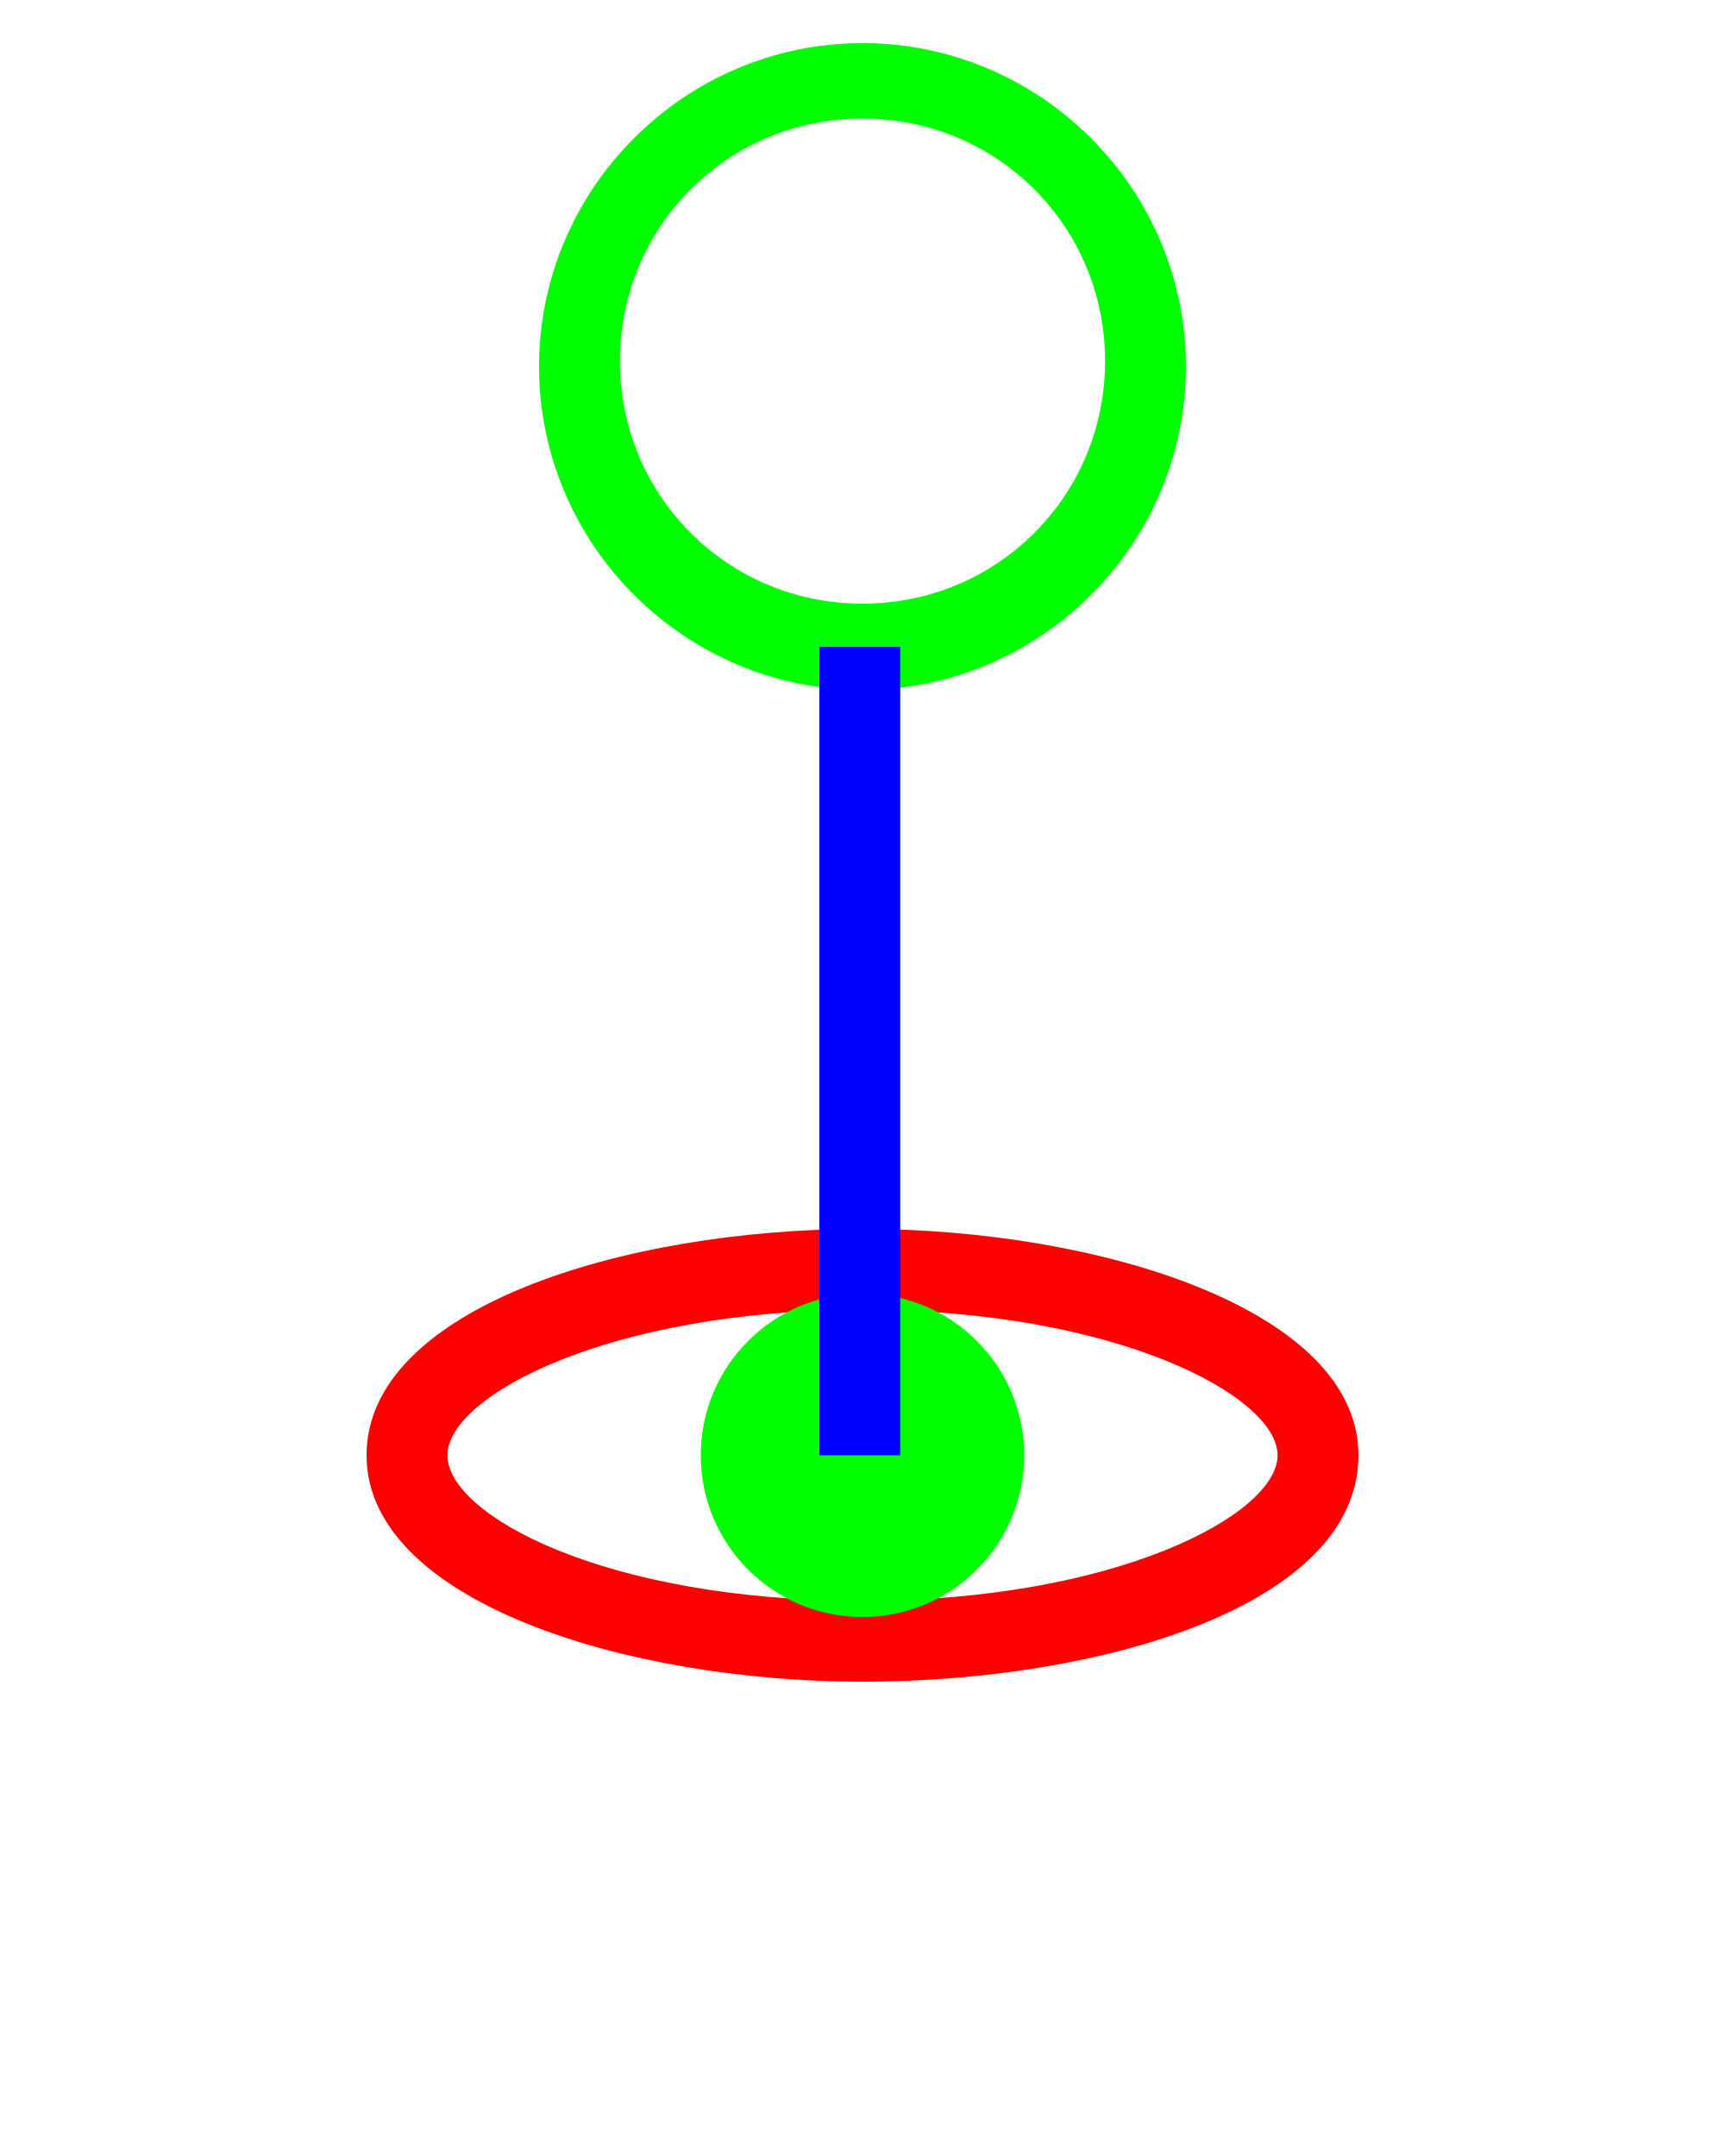
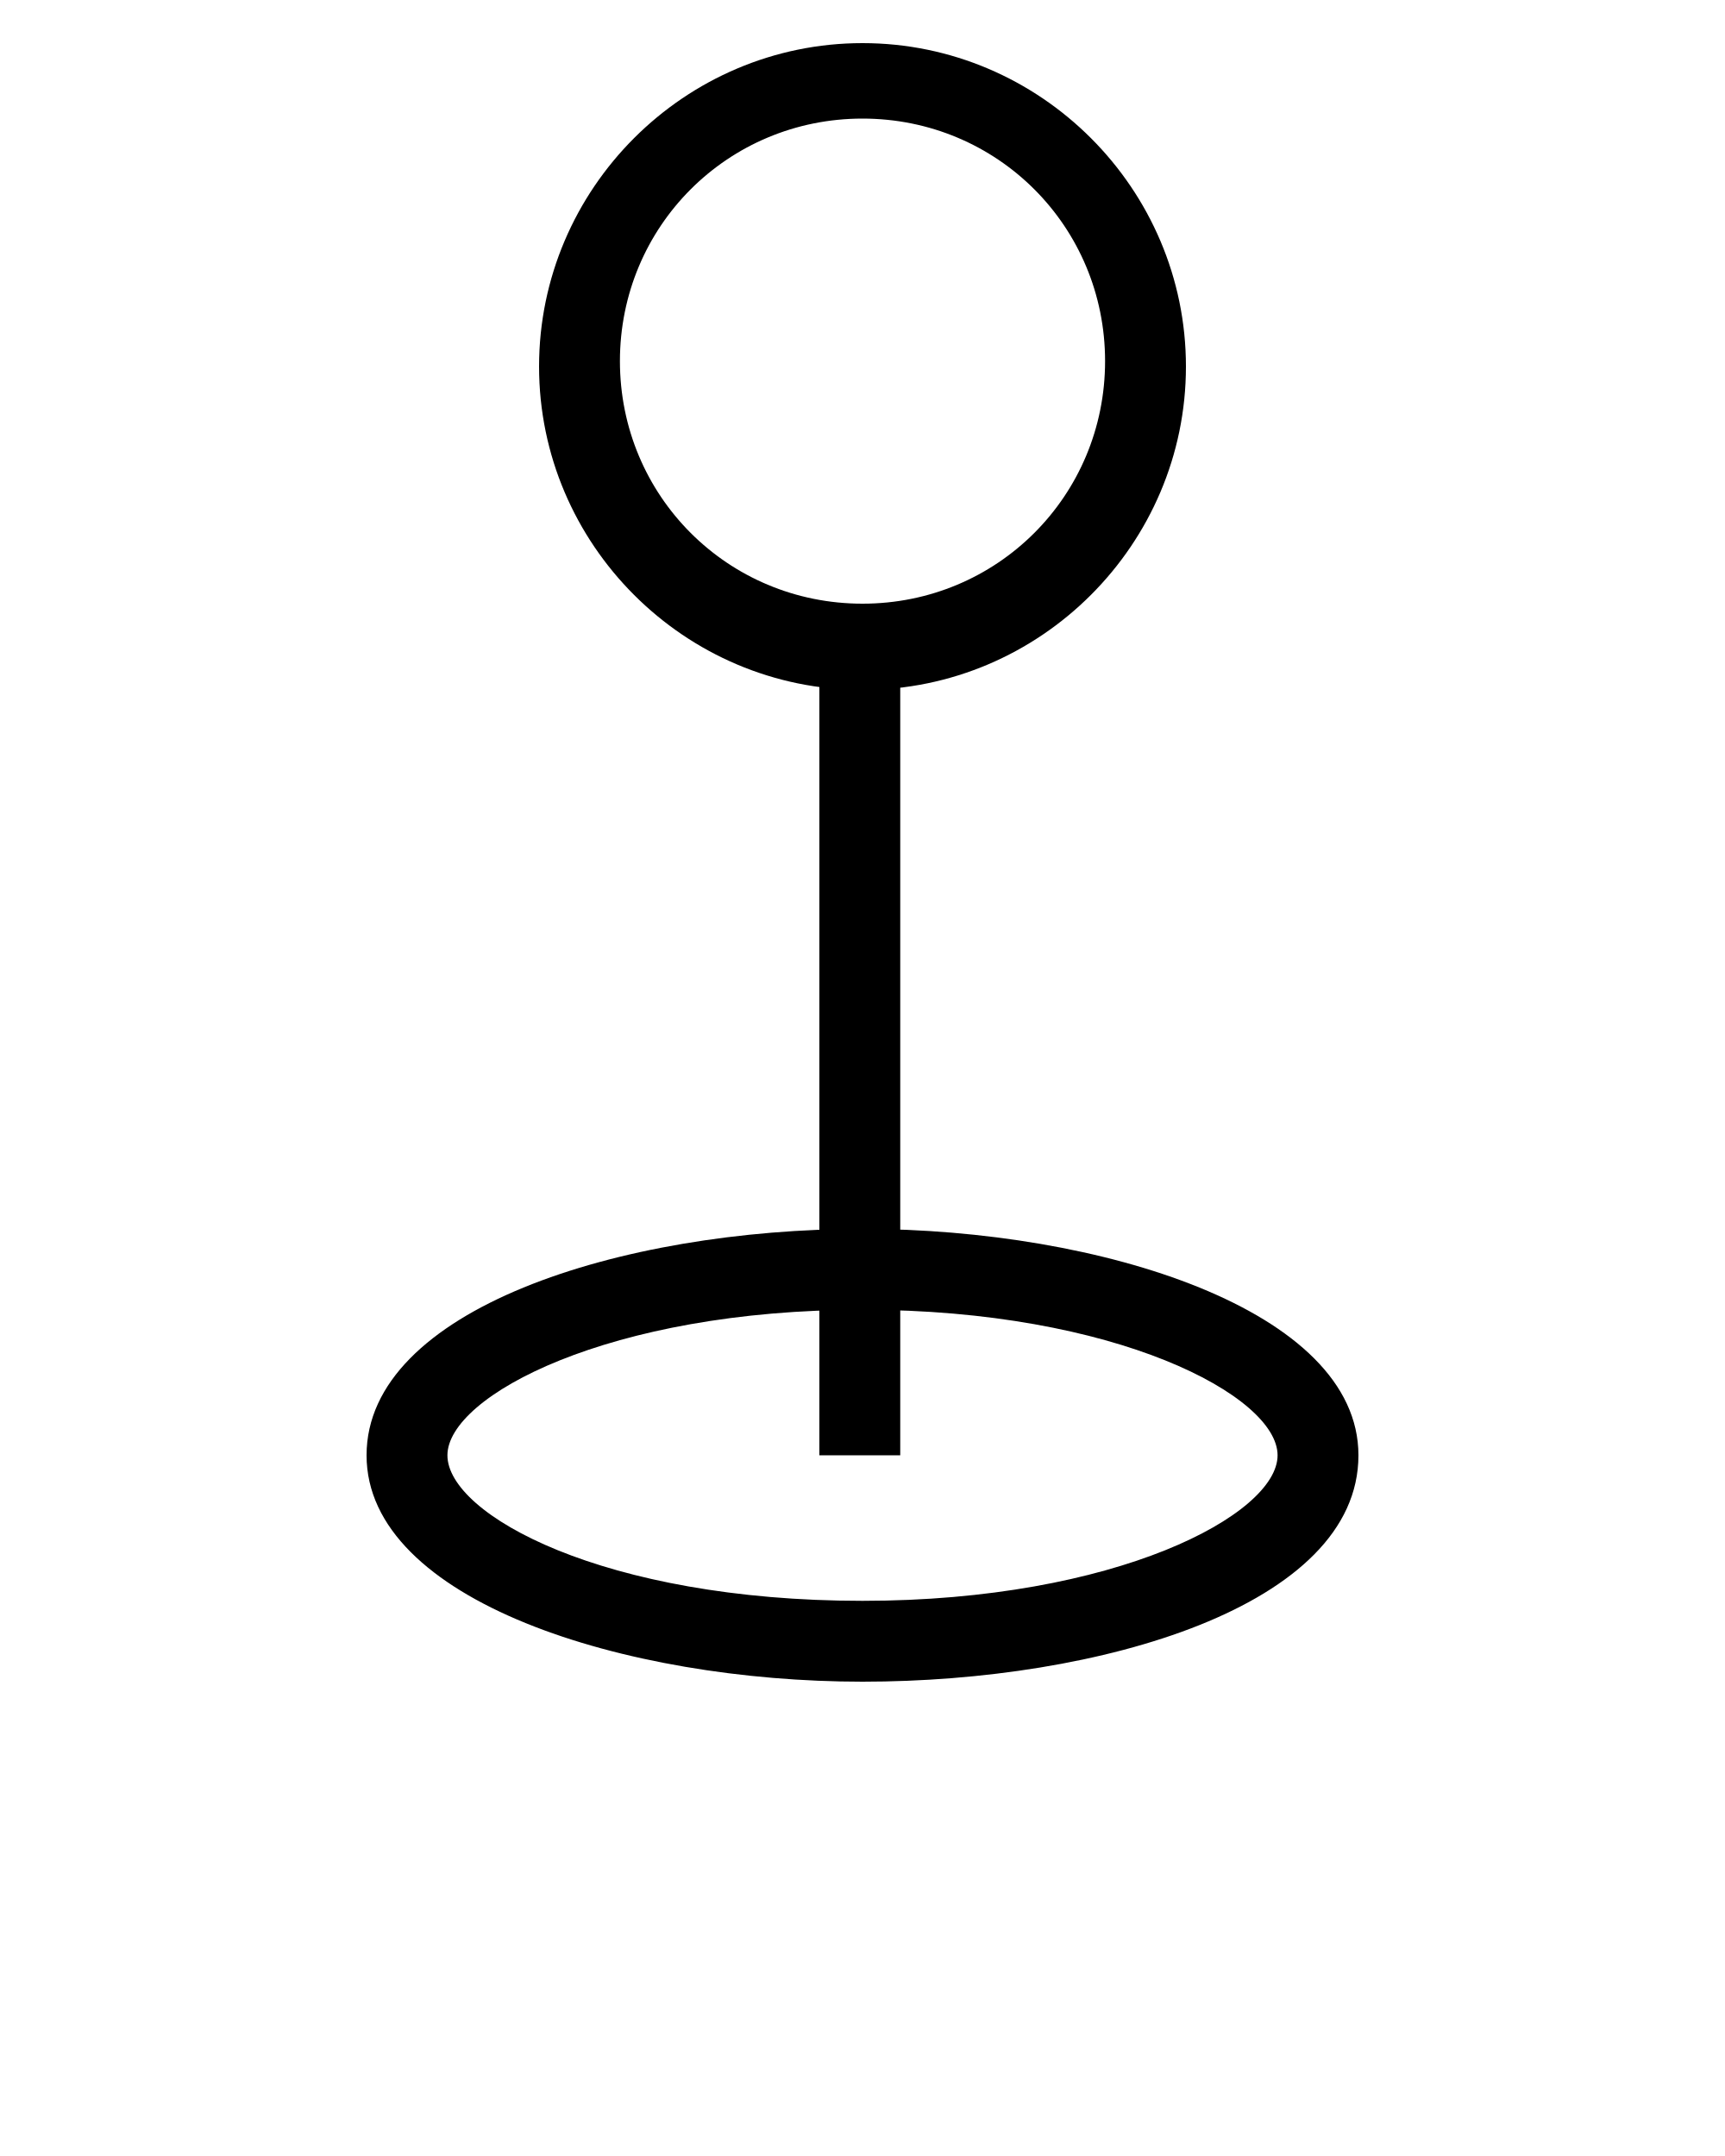
<svg xmlns="http://www.w3.org/2000/svg" version="1.1" id="Capa_1" x="0px" y="0px" viewBox="0 0 32 40" style="enable-background:new 0 0 32 40;" xml:space="preserve">
  <g>
    <g>
-       <path d="M16,31.2c-4.4,0-9.2-1.5-9.2-4.2s4.7-4.2,9.2-4.2c4.4,0,9.2,1.5,9.2,4.2C25.2,29.8,20.4,31.2,16,31.2z M16,24.3    c-4.7,0-7.7,1.6-7.7,2.7s2.9,2.7,7.7,2.7c4.7,0,7.7-1.6,7.7-2.7S20.7,24.3,16,24.3z" fill="#FF0000" />
+       <path d="M16,31.2c-4.4,0-9.2-1.5-9.2-4.2s4.7-4.2,9.2-4.2c4.4,0,9.2,1.5,9.2,4.2C25.2,29.8,20.4,31.2,16,31.2z M16,24.3    c-4.7,0-7.7,1.6-7.7,2.7s2.9,2.7,7.7,2.7c4.7,0,7.7-1.6,7.7-2.7S20.7,24.3,16,24.3z" />
    </g>
    <g>
-       <circle cx="16" cy="27" r="3" fill="#00FF00" />
-       <path d="M16,12.8c-3.3,0-6-2.7-6-6s2.7-6,6-6s6,2.7,6,6S19.3,12.8,16,12.8z M16,2.2c-2.5,0-4.5,2-4.5,4.5s2,4.5,4.5,4.5    s4.5-2,4.5-4.5S18.5,2.2,16,2.2z" fill="#00FF00" />
+       <path d="M16,12.8c-3.3,0-6-2.7-6-6s2.7-6,6-6s6,2.7,6,6S19.3,12.8,16,12.8z M16,2.2c-2.5,0-4.5,2-4.5,4.5s2,4.5,4.5,4.5    s4.5-2,4.5-4.5S18.5,2.2,16,2.2z" />
    </g>
    <g>
-       <rect x="15.2" y="12" width="1.5" height="15" fill="#0000FF" />
+       <rect x="15.2" y="12" width="1.5" height="15" />
    </g>
  </g>
</svg>
